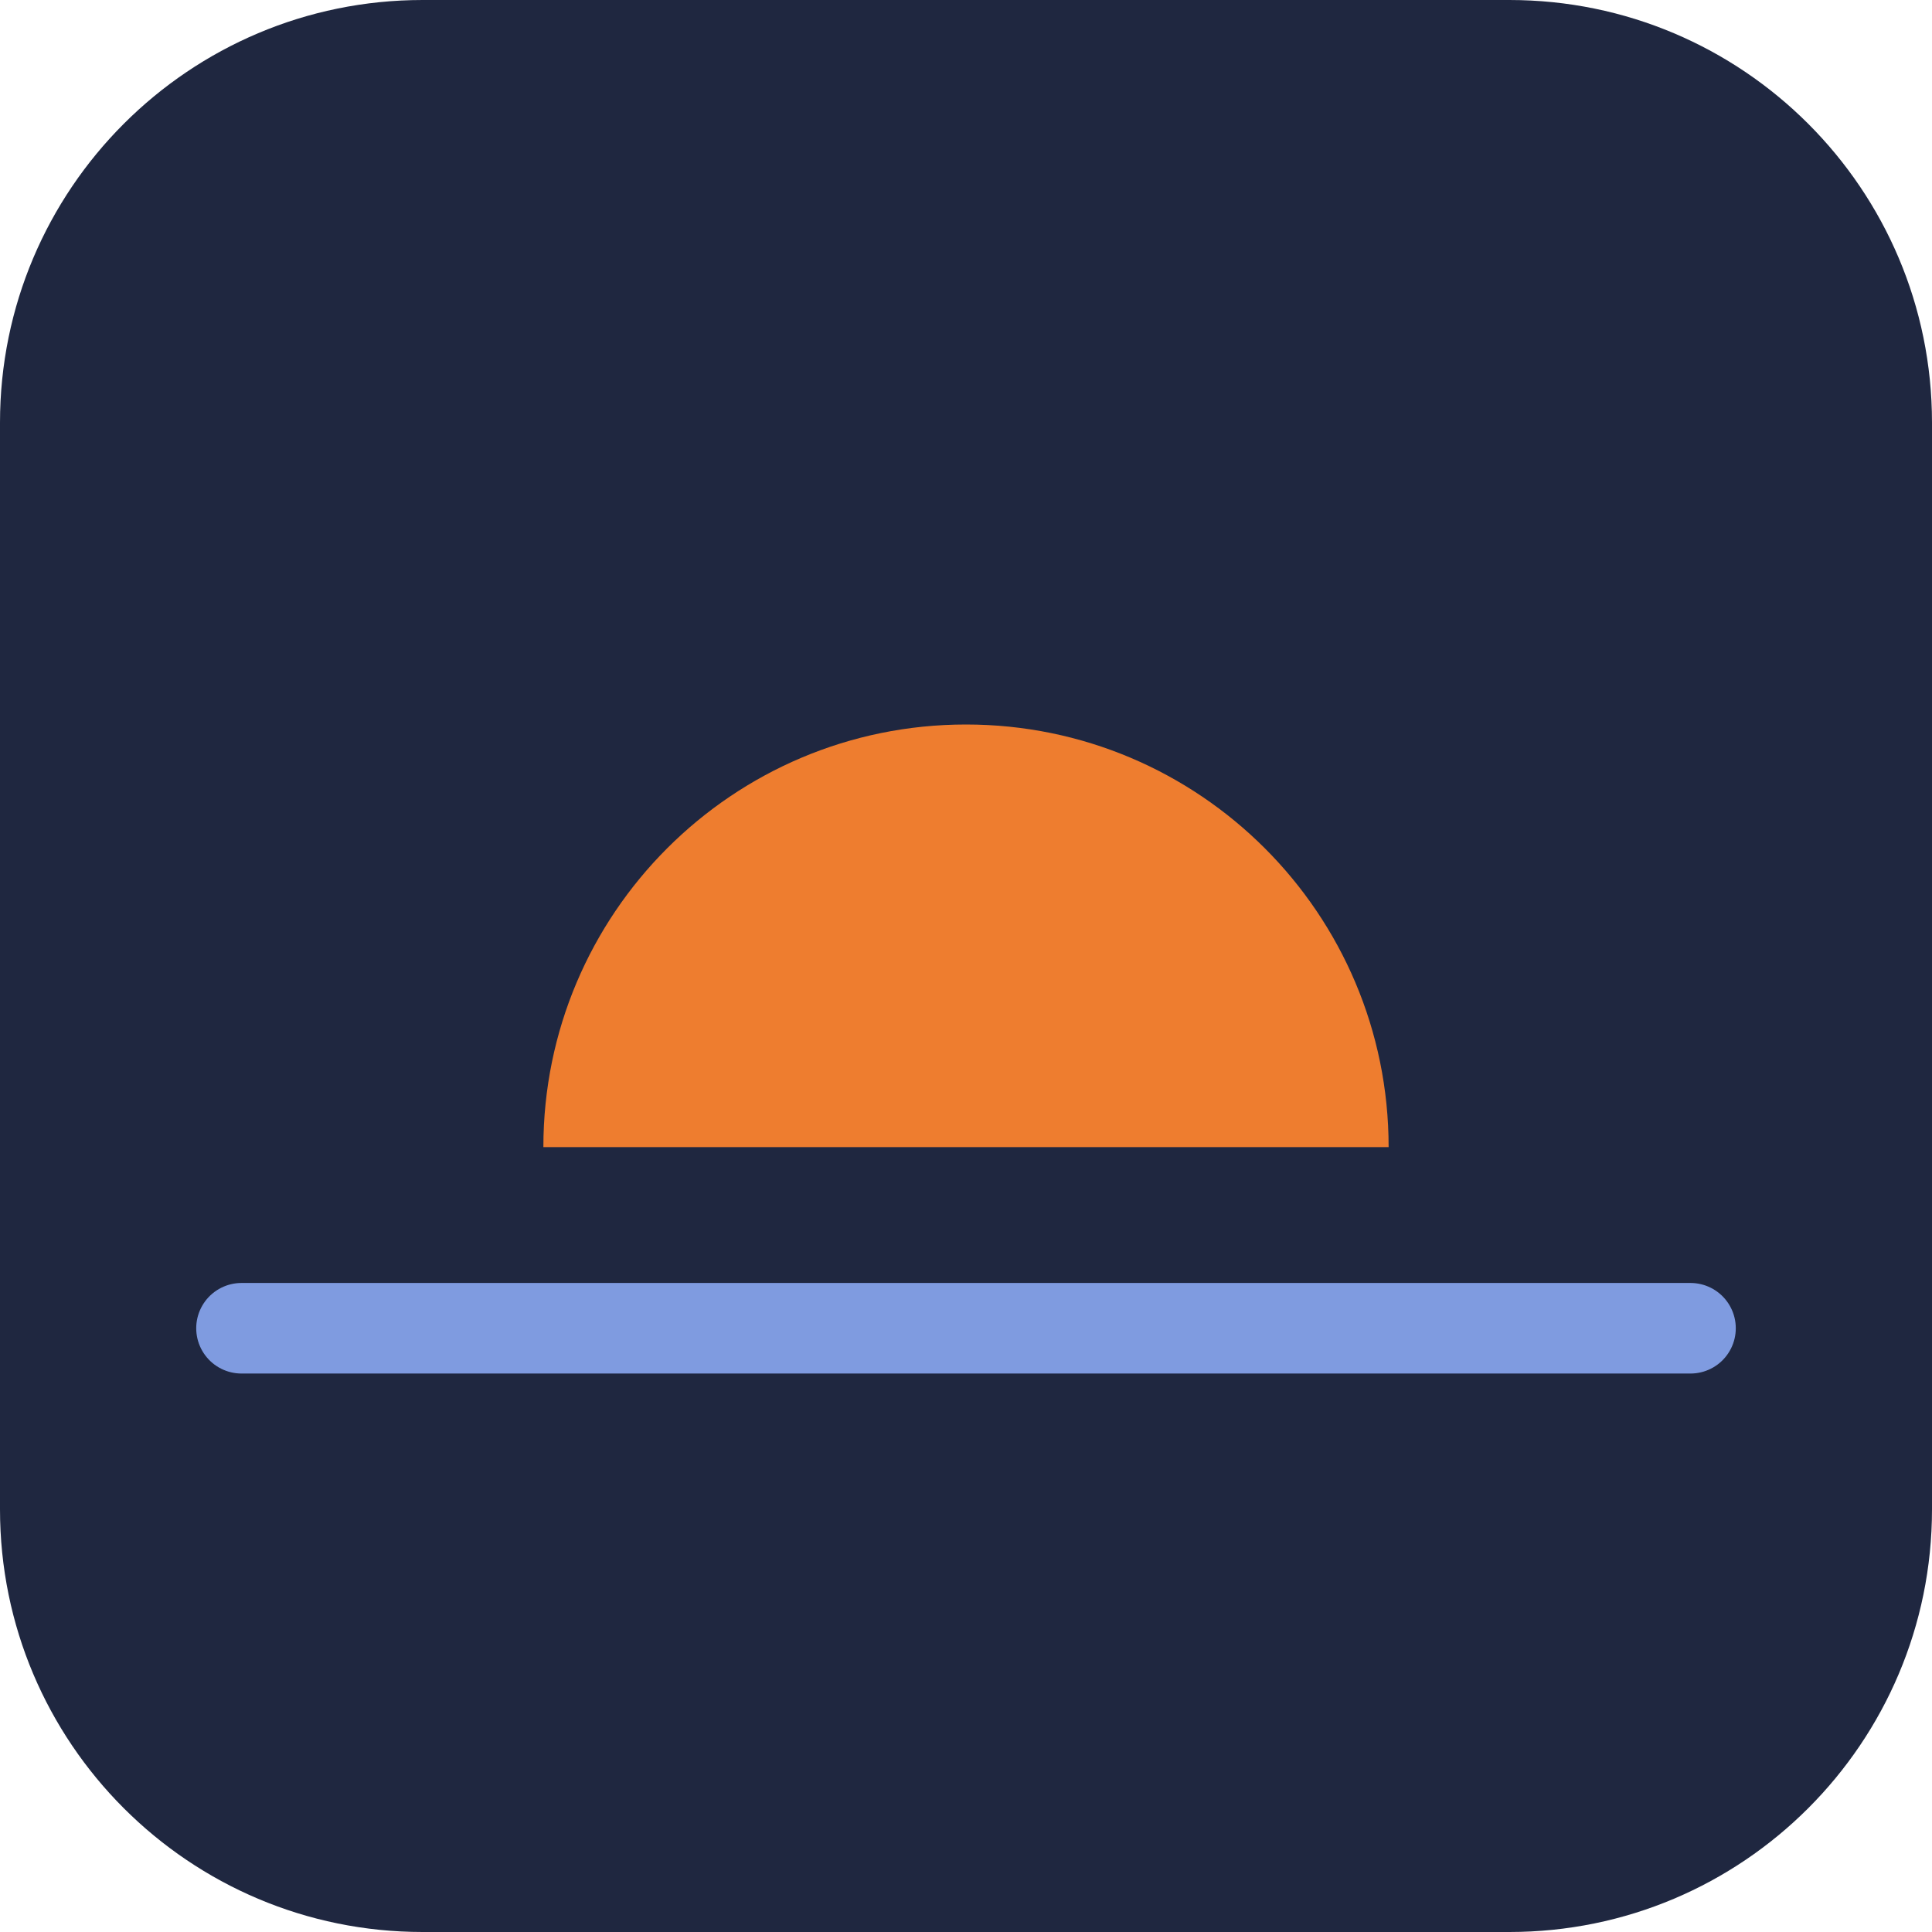
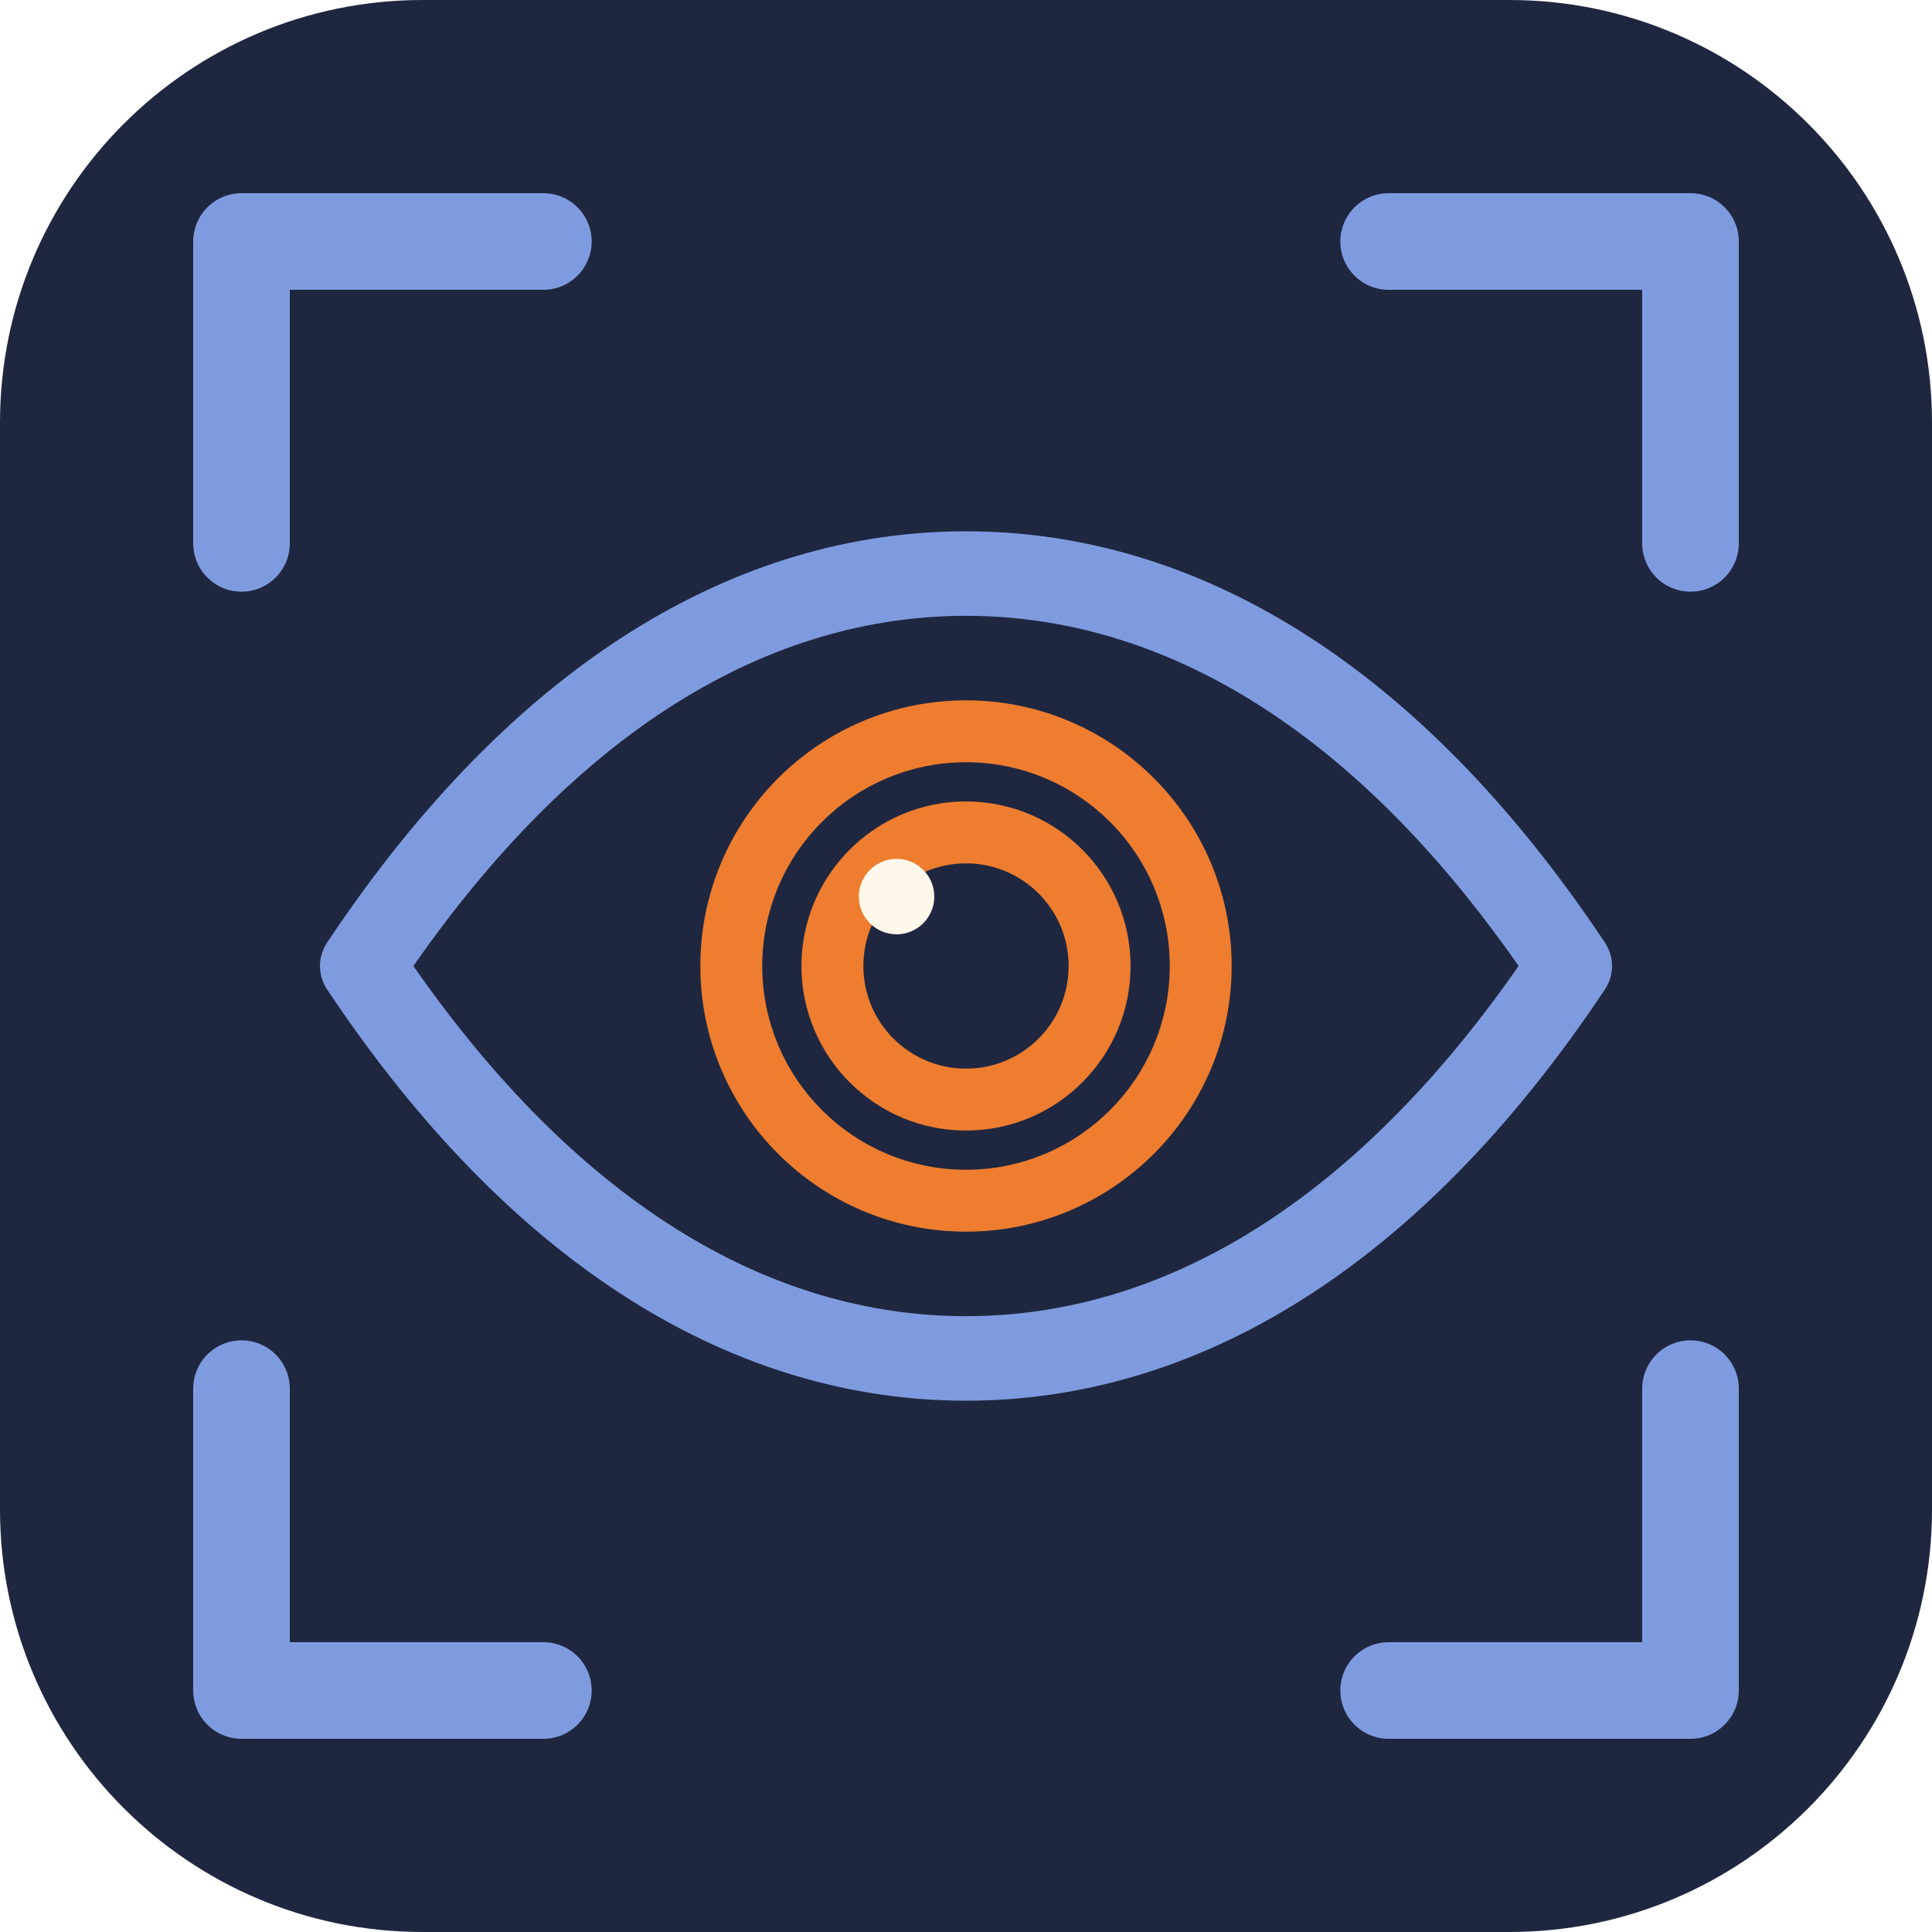
<svg xmlns="http://www.w3.org/2000/svg" viewBox="0 0 64 64">
  <rect width="64" height="64" rx="14" fill="#1f2740" />
-   <circle cx="32" cy="38" r="14" fill="#ee7d2f" />
-   <rect x="8" y="38" width="48" height="18" fill="#1f2740" />
-   <path d="M8 44h48" stroke="#7f9be0" stroke-width="3" stroke-linecap="round" />
+   <path d="M8 18V8H18" fill="none" stroke="#7f9be0" stroke-width="3.2" stroke-linecap="round" stroke-linejoin="round" />
+   <path d="M56 18V8H46" fill="none" stroke="#7f9be0" stroke-width="3.2" stroke-linecap="round" stroke-linejoin="round" />
+   <path d="M8 46V56H18" fill="none" stroke="#7f9be0" stroke-width="3.2" stroke-linecap="round" stroke-linejoin="round" />
+   <path d="M56 46V56H46" fill="none" stroke="#7f9be0" stroke-width="3.2" stroke-linecap="round" stroke-linejoin="round" />
+   <path d="M12 32c6-9 13-13 20-13s14 4 20 13c-6 9-13 13-20 13s-14-4-20-13Z" fill="none" stroke="#7f9be0" stroke-width="2.8" stroke-linejoin="round" />
+   <circle cx="32" cy="32" r="8.8" fill="#ee7d2f" />
+   <circle cx="32" cy="32" r="6.1" fill="none" stroke="#1f2740" stroke-width="1.3" />
+   <circle cx="32" cy="32" r="3.4" fill="#1f2740" />
+   <circle cx="29.7" cy="29.7" r="1.25" fill="#fff7ea" />
</svg>
